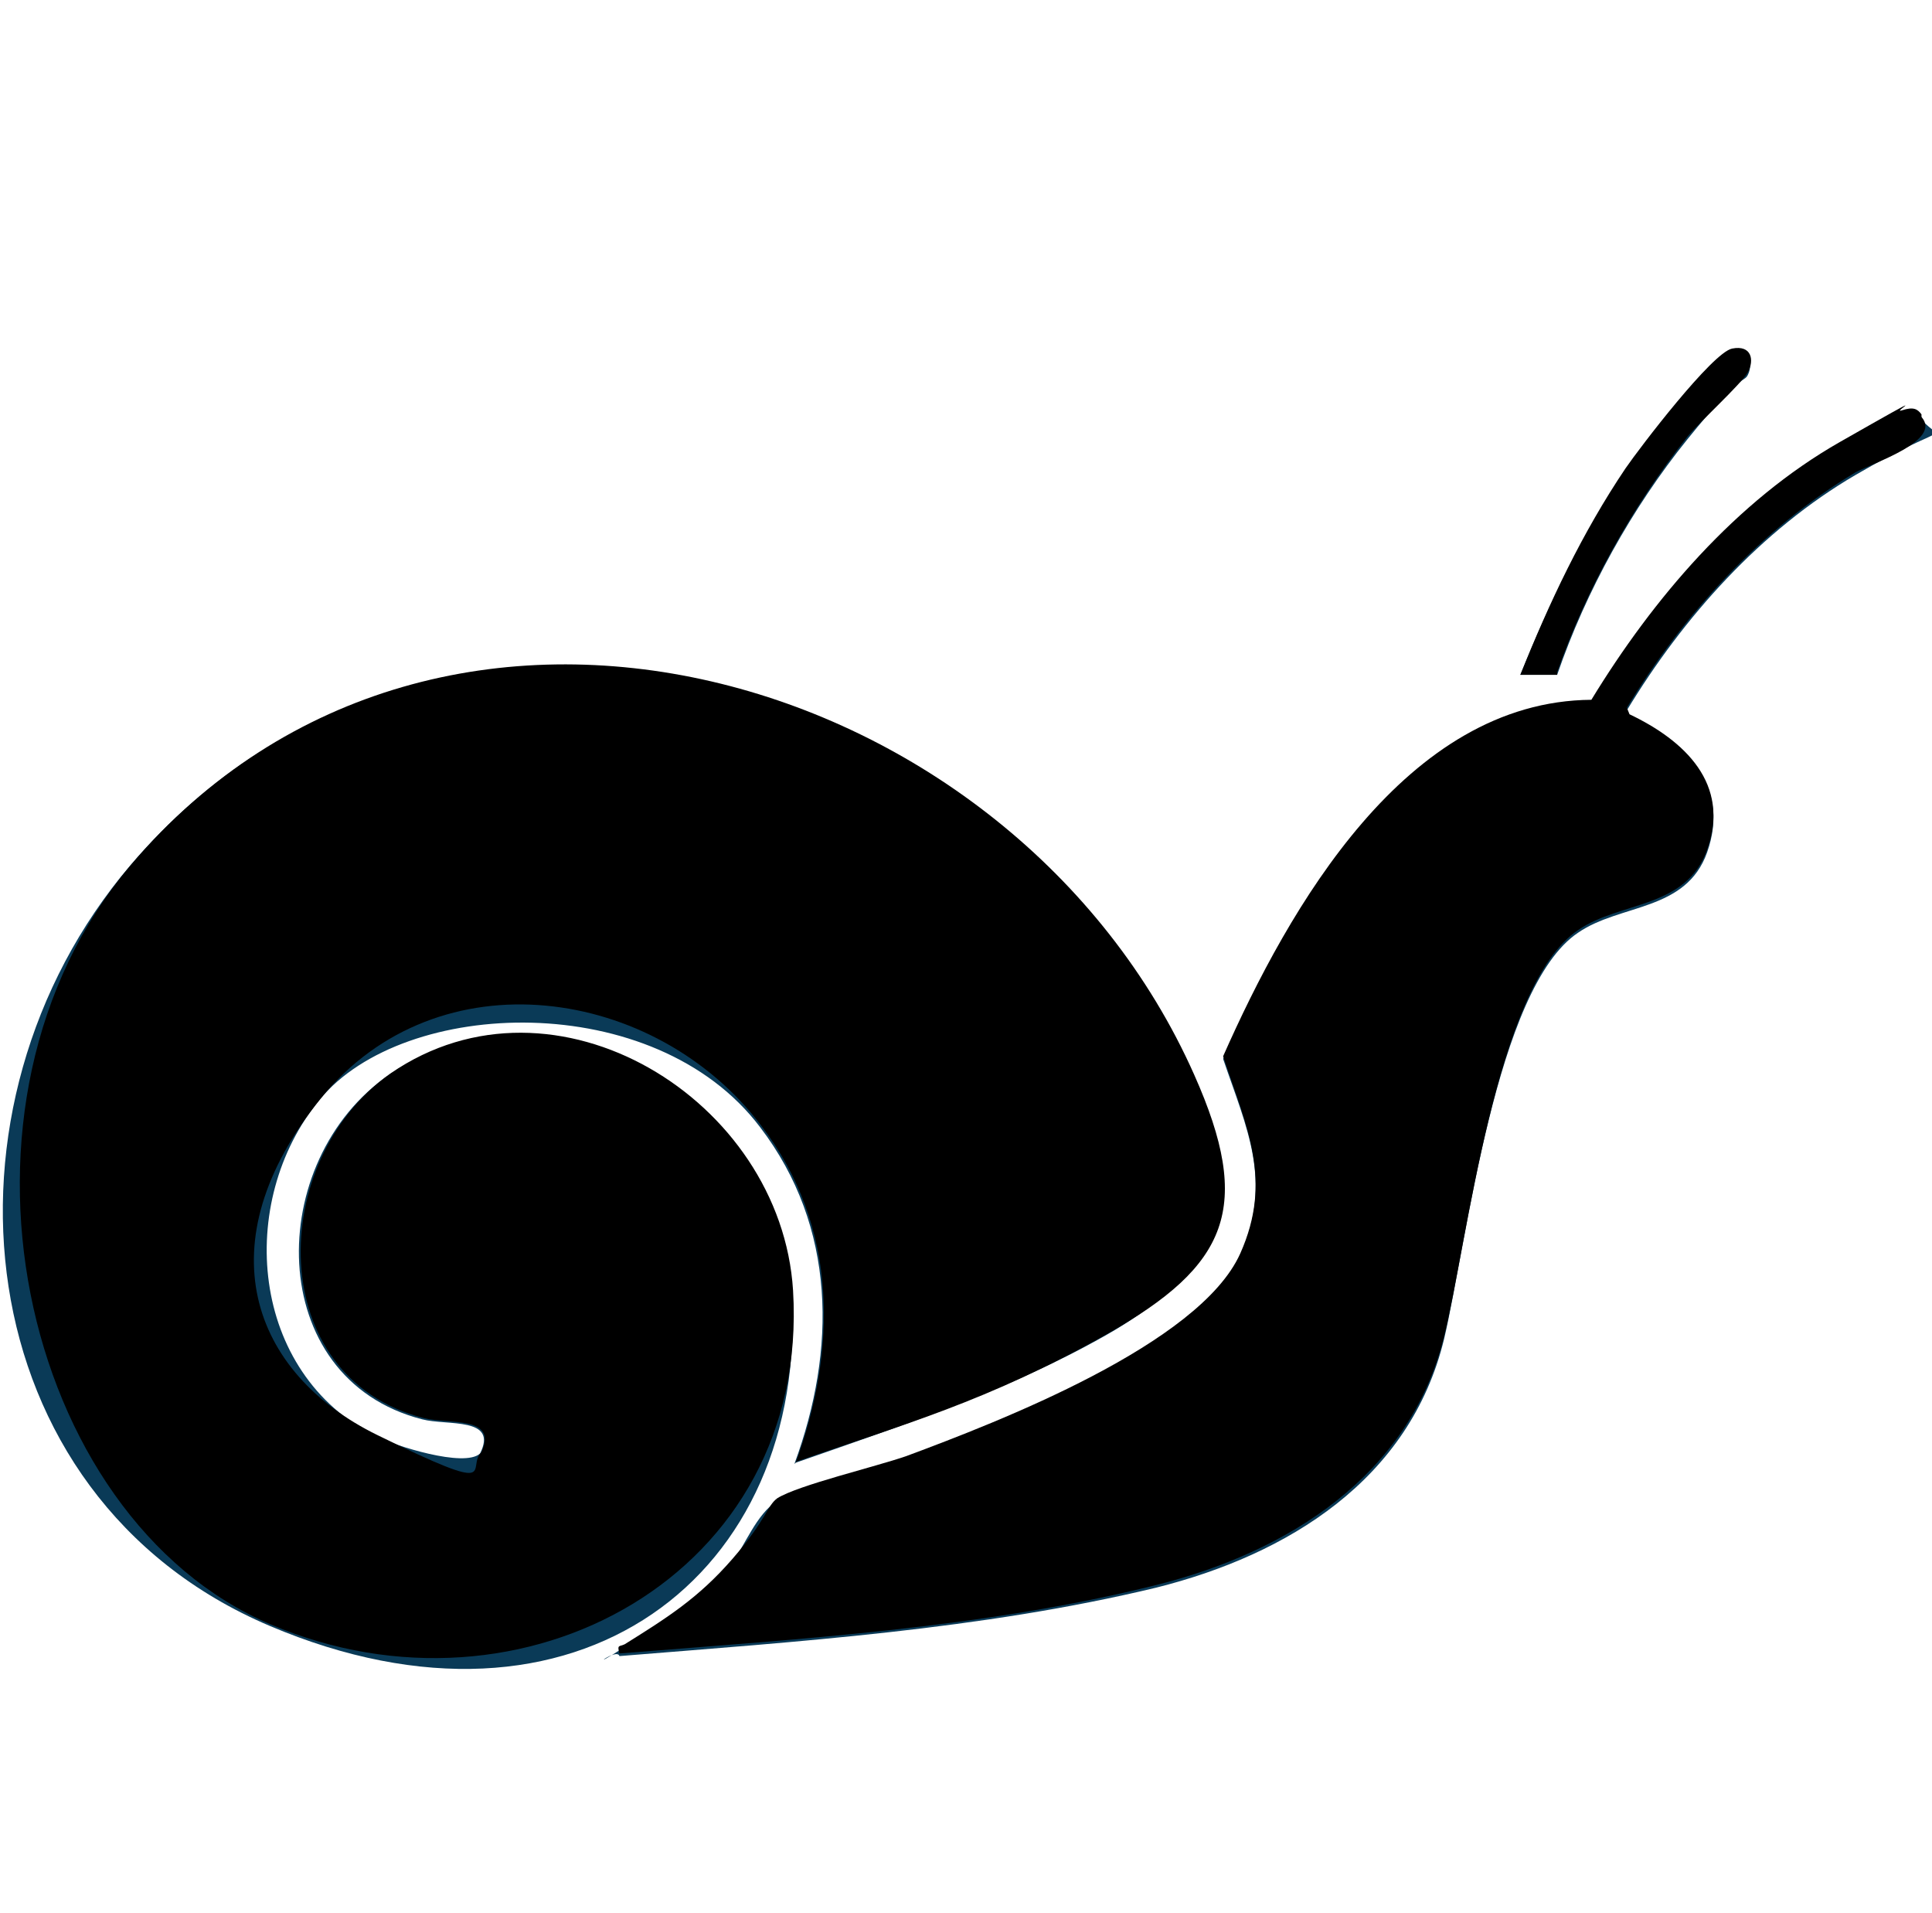
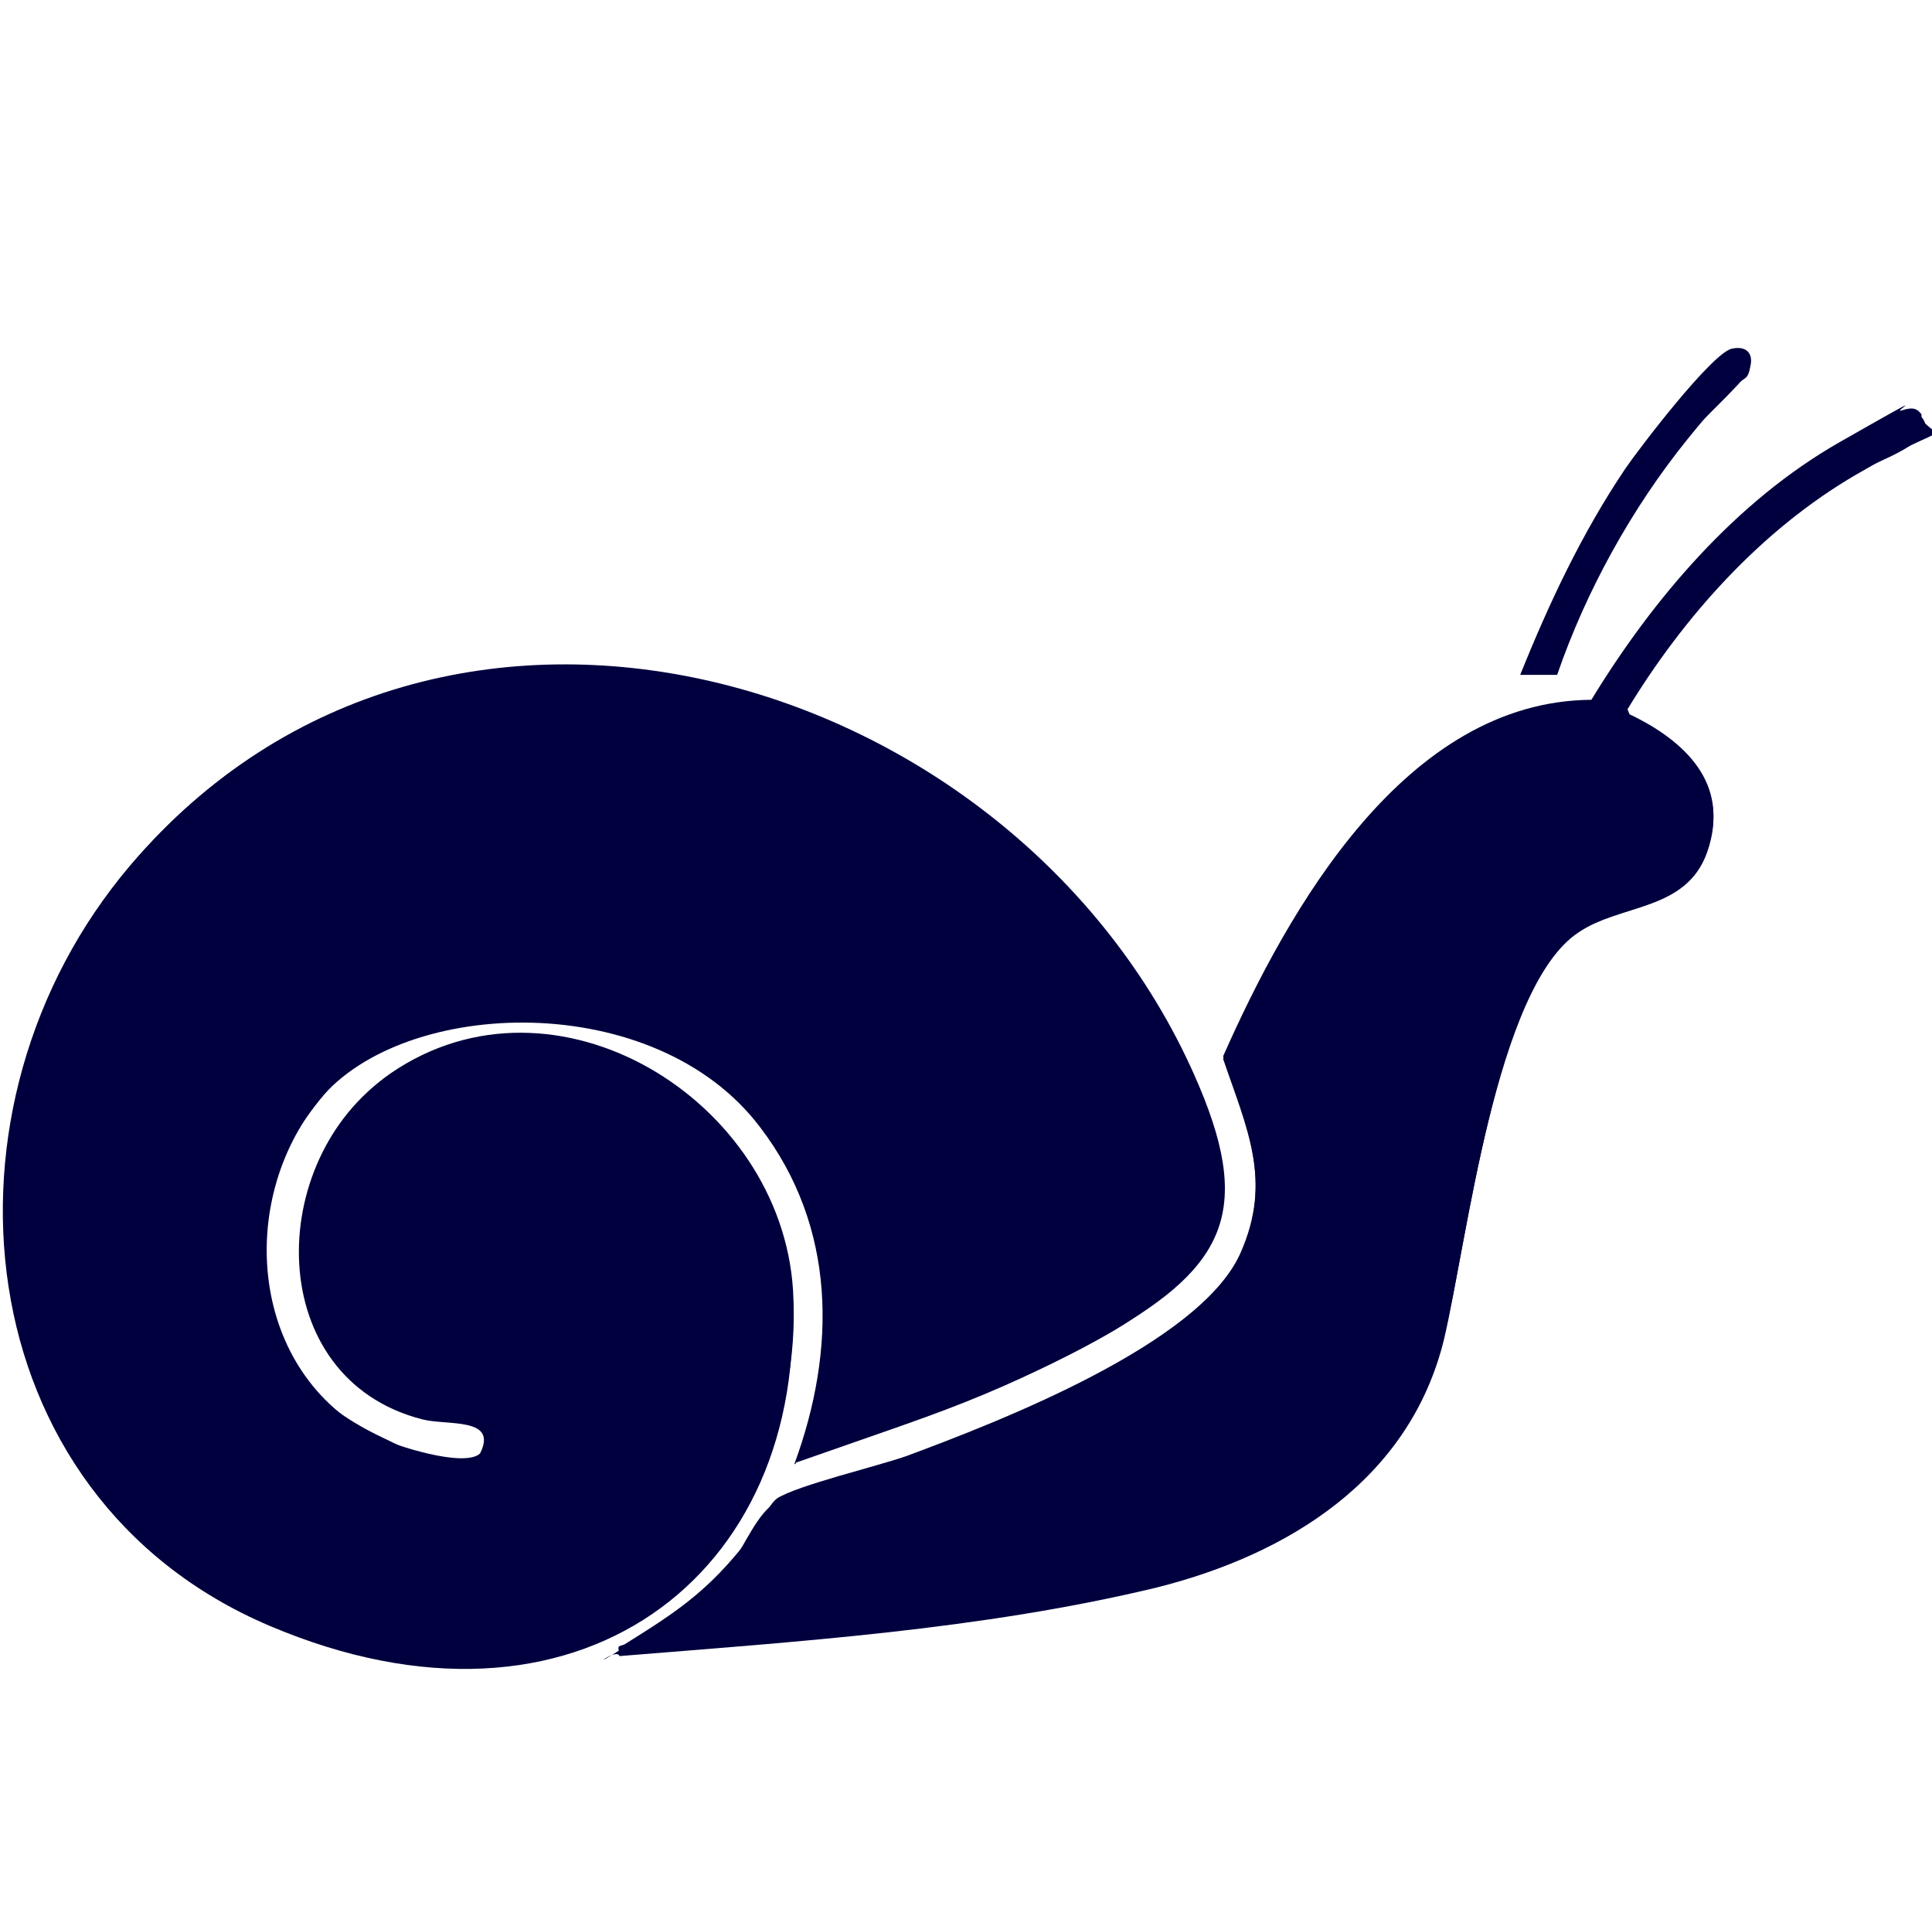
<svg xmlns="http://www.w3.org/2000/svg" id="Layer_1" version="1.1" viewBox="0 0 146.9 145.4">
  <defs>
    <style>
      .st0 {
-         fill: #0a3a57;
+         fill: #00003e;
      }
    </style>
  </defs>
-   <path class="st0" d="M118.4,51.3c2.2-6.4,5.7-12.7,9.9-17.9s4.3-4.3,4.6-4.9c.5-1-.2-2-1.2-1.8-1.5.2-7,7.5-8.1,9.1-3.3,4.8-5.8,10.1-8,15.5h2.8ZM146.1,31.7c-.3-.4-1-.4-1.5-.3-.8.2-3.7,1.8-4.7,2.4-7.9,4.5-14.2,11.9-18.9,19.6-14.1.2-22.9,15.8-28,27.1,1.8,5.3,3.8,9.3,1.3,15-3.1,6.9-18.4,12.8-25.4,15.4s-8.2,2.2-9.8,3.2-2.5,3.5-3.4,4.6c-2.6,3-5,4.4-8.2,6.5s-.6,0-.4.7c13.5-1.1,27.5-2,40.8-5.2,10-2.5,19.3-8.2,21.9-18.9,1.7-7.2,3.9-26.7,10.2-30.9,3.2-2.2,8.2-1.6,9.8-6.1,1.8-5.1-1.7-8.3-5.9-10.3l-.2-.5c4.3-7.1,10.2-13.7,17.4-17.9s6.6-2.4,5-4.2ZM60.5,111.2c8-2.8,16.2-5.5,23.6-9.7s11.2-9.6,6.6-19.7c-13.7-30.8-57.3-43.6-80.8-16-15.5,18.2-12.7,47.9,10.6,57.8s41-3.8,39.7-25.4c-.9-14.5-18.1-25.1-30.6-16.5-9.5,6.5-9.6,23.1,2.5,26.2,1.9.5,5.8-.2,4.4,2.6-1.2,1.1-6.5-.6-7.9-1.3-9.6-4.8-10.7-17.8-4.3-25.6s25.5-8.5,33.5,2.1c5.8,7.6,5.8,16.9,2.6,25.6Z" />
-   <path d="M60.5,111.2c3.2-8.7,3.2-18-2.6-25.6-8-10.6-24.6-13.1-33.5-2.1s-5.3,20.9,4.3,25.6,6.7,2.5,7.9,1.3c1.3-2.8-2.5-2.1-4.4-2.6-12.1-3.1-11.9-19.6-2.5-26.2,12.5-8.6,29.7,2,30.6,16.5,1.3,21.6-20.6,33.5-39.7,25.4s-26.1-39.6-10.6-57.8c23.5-27.6,67.1-14.8,80.8,16,4.5,10.1,2.6,14.5-6.6,19.7s-15.6,6.9-23.6,9.7Z" />
-   <path d="M146.1,31.7c1.6,1.8-3.7,3.5-5,4.2-7.2,4.3-13.1,10.8-17.4,17.9l.2.5c4.2,2,7.7,5.3,5.9,10.3-1.6,4.5-6.6,3.9-9.8,6.1-6.3,4.2-8.4,23.7-10.2,30.9-2.6,10.6-11.9,16.4-21.9,18.9-13.2,3.3-27.2,4.1-40.8,5.2-.2-.7,0-.5.4-.7,3.2-2,5.6-3.5,8.2-6.5s2.6-4,3.4-4.6c1.6-1,7.5-2.4,9.8-3.2,7-2.6,22.3-8.5,25.4-15.4,2.5-5.6.5-9.6-1.3-15,5-11.3,13.9-27,28-27.1,4.7-7.7,11-15.1,18.9-19.6s3.8-2.1,4.7-2.4,1.2-.1,1.5.3Z" />
-   <path d="M118.4,51.3h-2.8c2.2-5.5,4.7-10.8,8-15.7,1.1-1.6,6.6-8.8,8.1-9.1s1.7.9,1.2,1.8-3.8,3.9-4.6,4.9c-4.2,5.3-7.7,11.6-9.9,17.9Z" />
+   <path class="st0" d="M118.4,51.3c2.2-6.4,5.7-12.7,9.9-17.9,4.2-5.2,4.3-4.3,4.6-4.9.5-1-.2-2-1.2-1.8-1.5.2-7,7.5-8.1,9.1-3.3,4.8-5.8,10.1-8,15.5h2.8,0ZM146.1,31.7c-.3-.4-1-.4-1.5-.3-.8.2-3.7,1.8-4.7,2.4-7.9,4.5-14.2,11.9-18.9,19.6-14.1.2-22.9,15.8-28,27.1,1.8,5.3,3.8,9.3,1.3,15-3.1,6.9-18.4,12.8-25.4,15.4s-8.2,2.2-9.8,3.2-2.5,3.5-3.4,4.6c-2.6,3-5,4.4-8.2,6.5s-.6,0-.4.7c13.5-1.1,27.5-2,40.8-5.2,10-2.5,19.3-8.2,21.9-18.9,1.7-7.2,3.9-26.7,10.2-30.9,3.2-2.2,8.2-1.6,9.8-6.1,1.8-5.1-1.7-8.3-5.9-10.3l-.2-.5c4.3-7.1,10.2-13.7,17.4-17.9s6.6-2.4,5-4.2v-.2ZM60.5,111.2c8-2.8,16.2-5.5,23.6-9.7s11.2-9.6,6.6-19.7c-13.7-30.8-57.3-43.6-80.8-16-15.5,18.2-12.7,47.9,10.6,57.8,23.3,9.9,41-3.8,39.7-25.4-.9-14.5-18.1-25.1-30.6-16.5-9.5,6.5-9.6,23.1,2.5,26.2,1.9.5,5.8-.2,4.4,2.6-1.2,1.1-6.5-.6-7.9-1.3-9.6-4.8-10.7-17.8-4.3-25.6s25.5-8.5,33.5,2.1c5.8,7.6,5.8,16.9,2.6,25.6h.1Z" />
+   <path class="st0" d="M60.5,111.2c3.2-8.7,3.2-18-2.6-25.6-8-10.6-24.6-13.1-33.5-2.1s-5.3,20.9,4.3,25.6,6.7,2.5,7.9,1.3c1.3-2.8-2.5-2.1-4.4-2.6-12.1-3.1-11.9-19.6-2.5-26.2,12.5-8.6,29.7,2,30.6,16.5,1.3,21.6-20.6,33.5-39.7,25.4s-26.1-39.6-10.6-57.8c23.5-27.6,67.1-14.8,80.8,16,4.5,10.1,2.6,14.5-6.6,19.7s-15.6,6.9-23.6,9.7h-.1Z" />
+   <path class="st0" d="M146.1,31.7c1.6,1.8-3.7,3.5-5,4.2-7.2,4.3-13.1,10.8-17.4,17.9l.2.5c4.2,2,7.7,5.3,5.9,10.3-1.6,4.5-6.6,3.9-9.8,6.1-6.3,4.2-8.4,23.7-10.2,30.9-2.6,10.6-11.9,16.4-21.9,18.9-13.2,3.3-27.2,4.1-40.8,5.2-.2-.7,0-.5.4-.7,3.2-2,5.6-3.5,8.2-6.5s2.6-4,3.4-4.6c1.6-1,7.5-2.4,9.8-3.2,7-2.6,22.3-8.5,25.4-15.4,2.5-5.6.5-9.6-1.3-15,5-11.3,13.9-27,28-27.1,4.7-7.7,11-15.1,18.9-19.6s3.8-2.1,4.7-2.4,1.2-.1,1.5.3v.2Z" />
+   <path class="st0" d="M118.4,51.3h-2.8c2.2-5.5,4.7-10.8,8-15.7,1.1-1.6,6.6-8.8,8.1-9.1s1.7.9,1.2,1.8-3.8,3.9-4.6,4.9c-4.2,5.3-7.7,11.6-9.9,17.9v.2Z" />
</svg>
